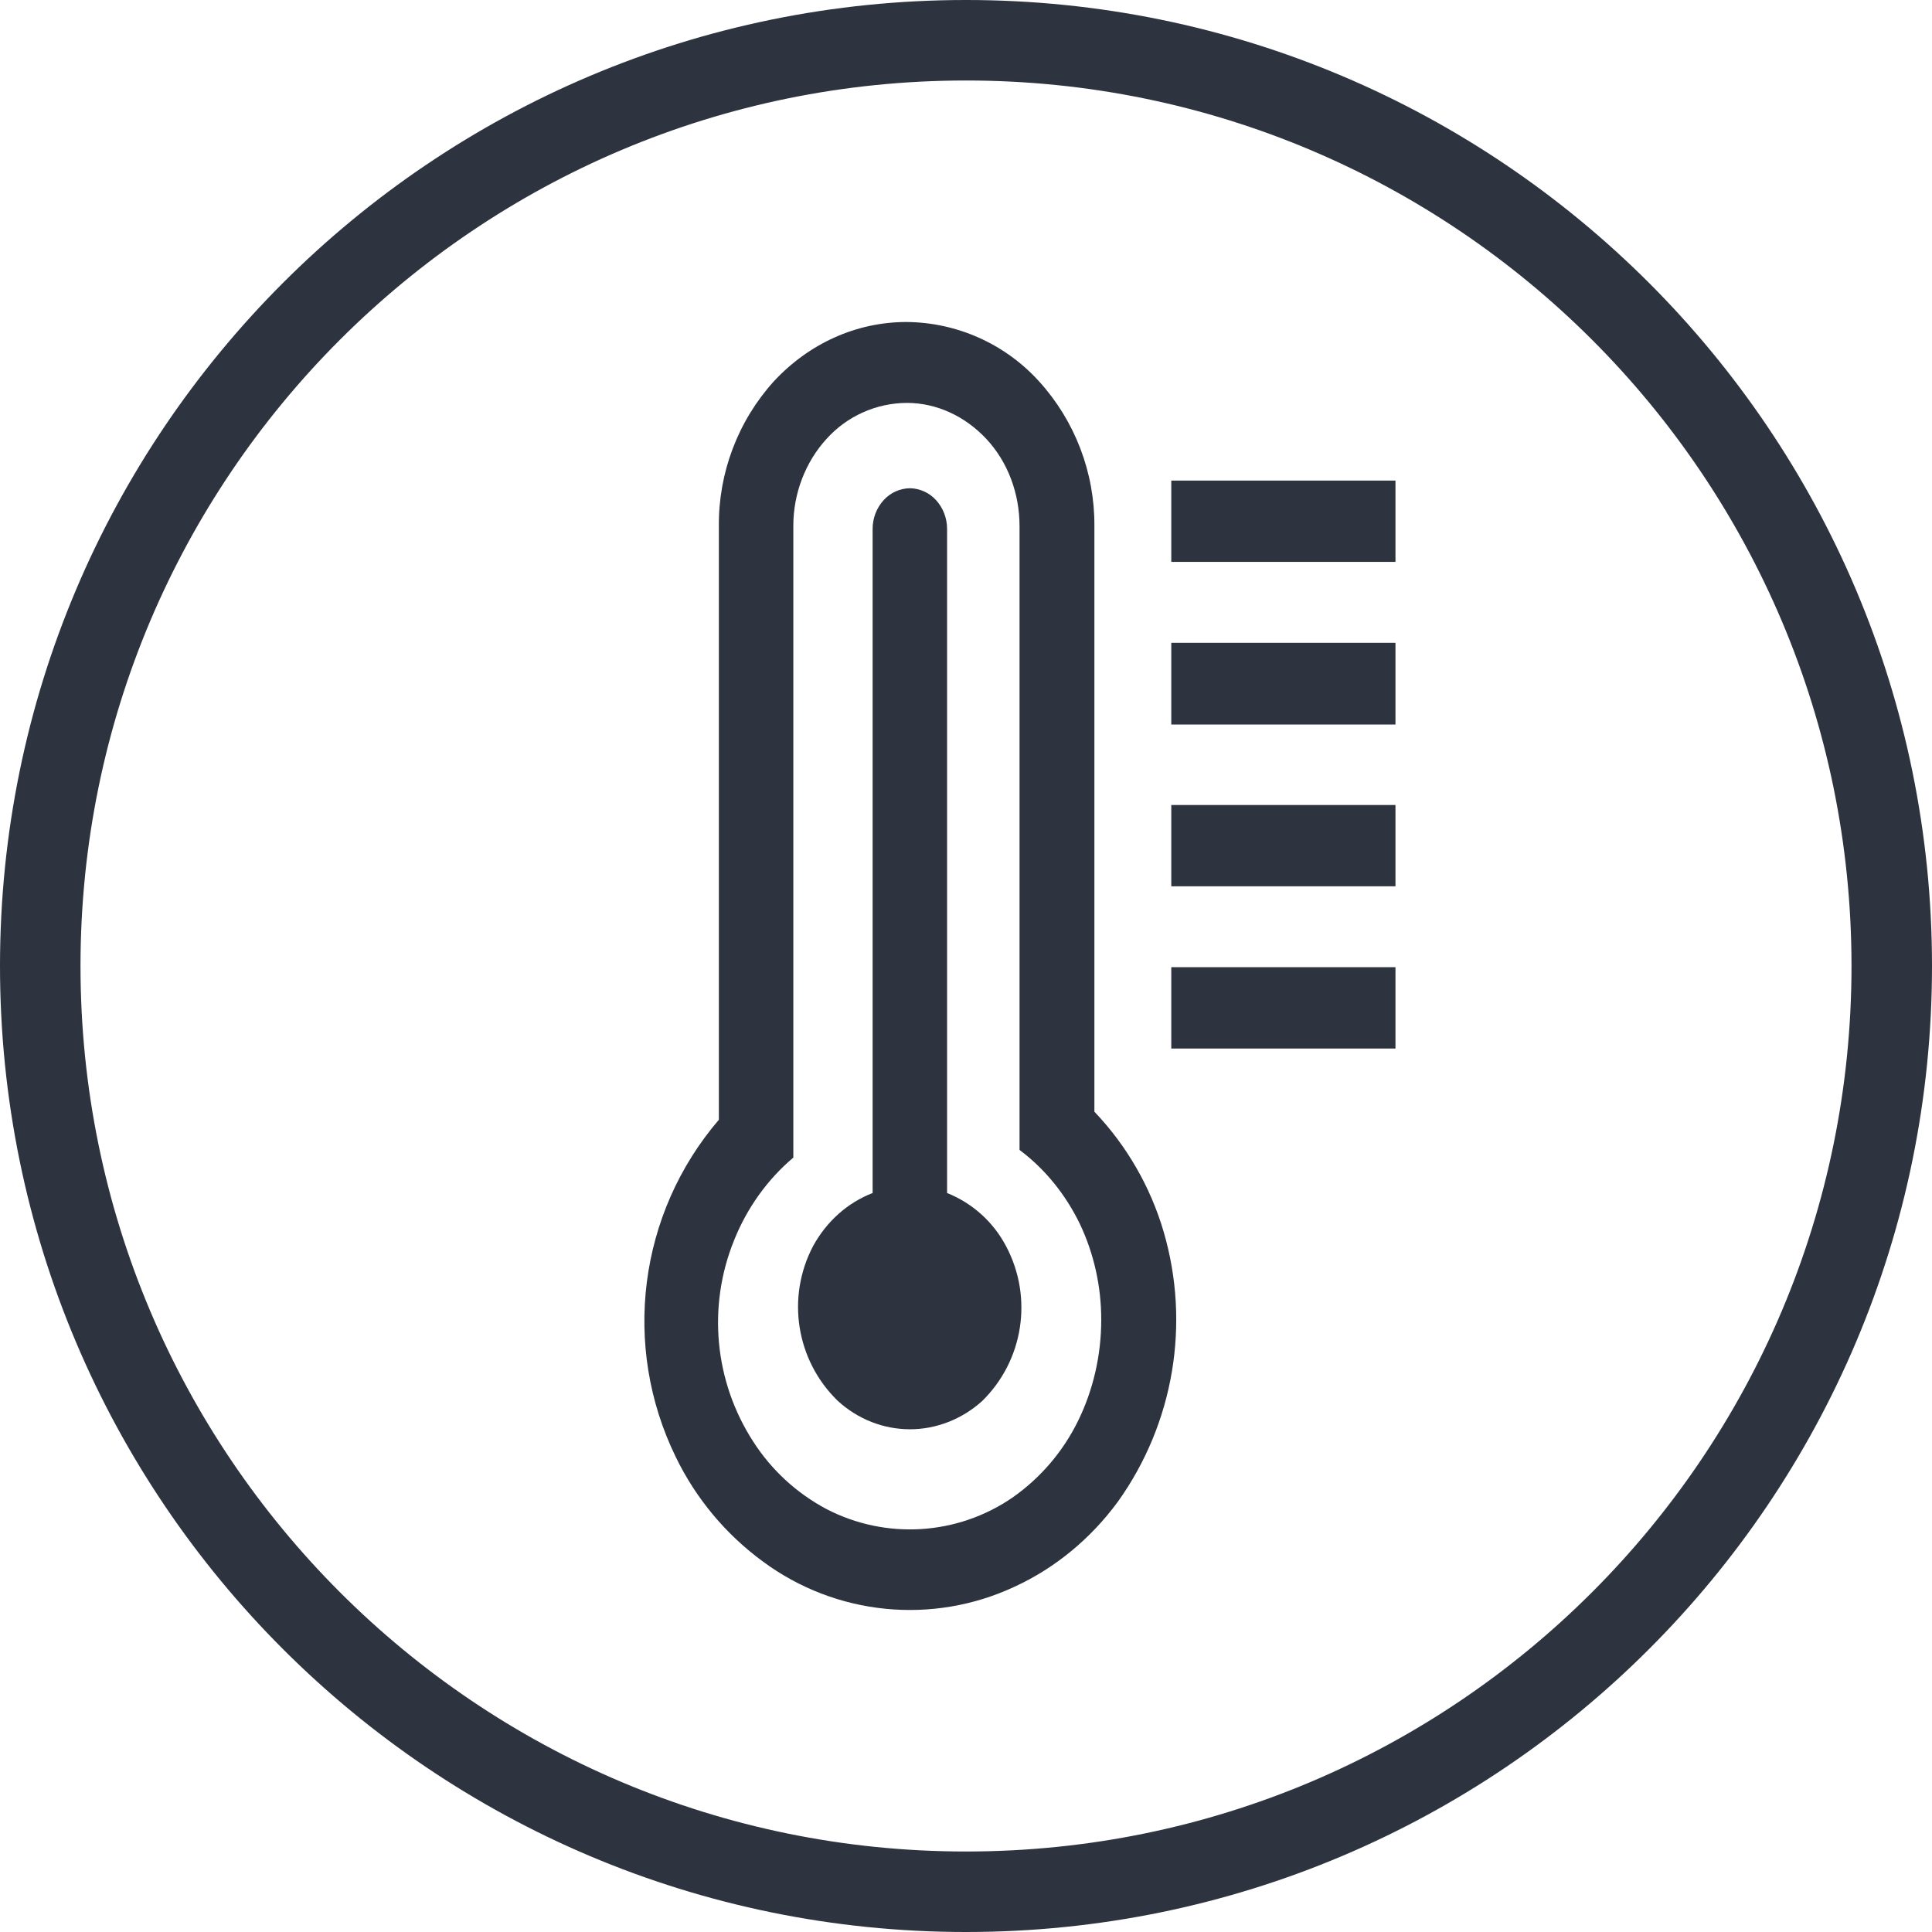
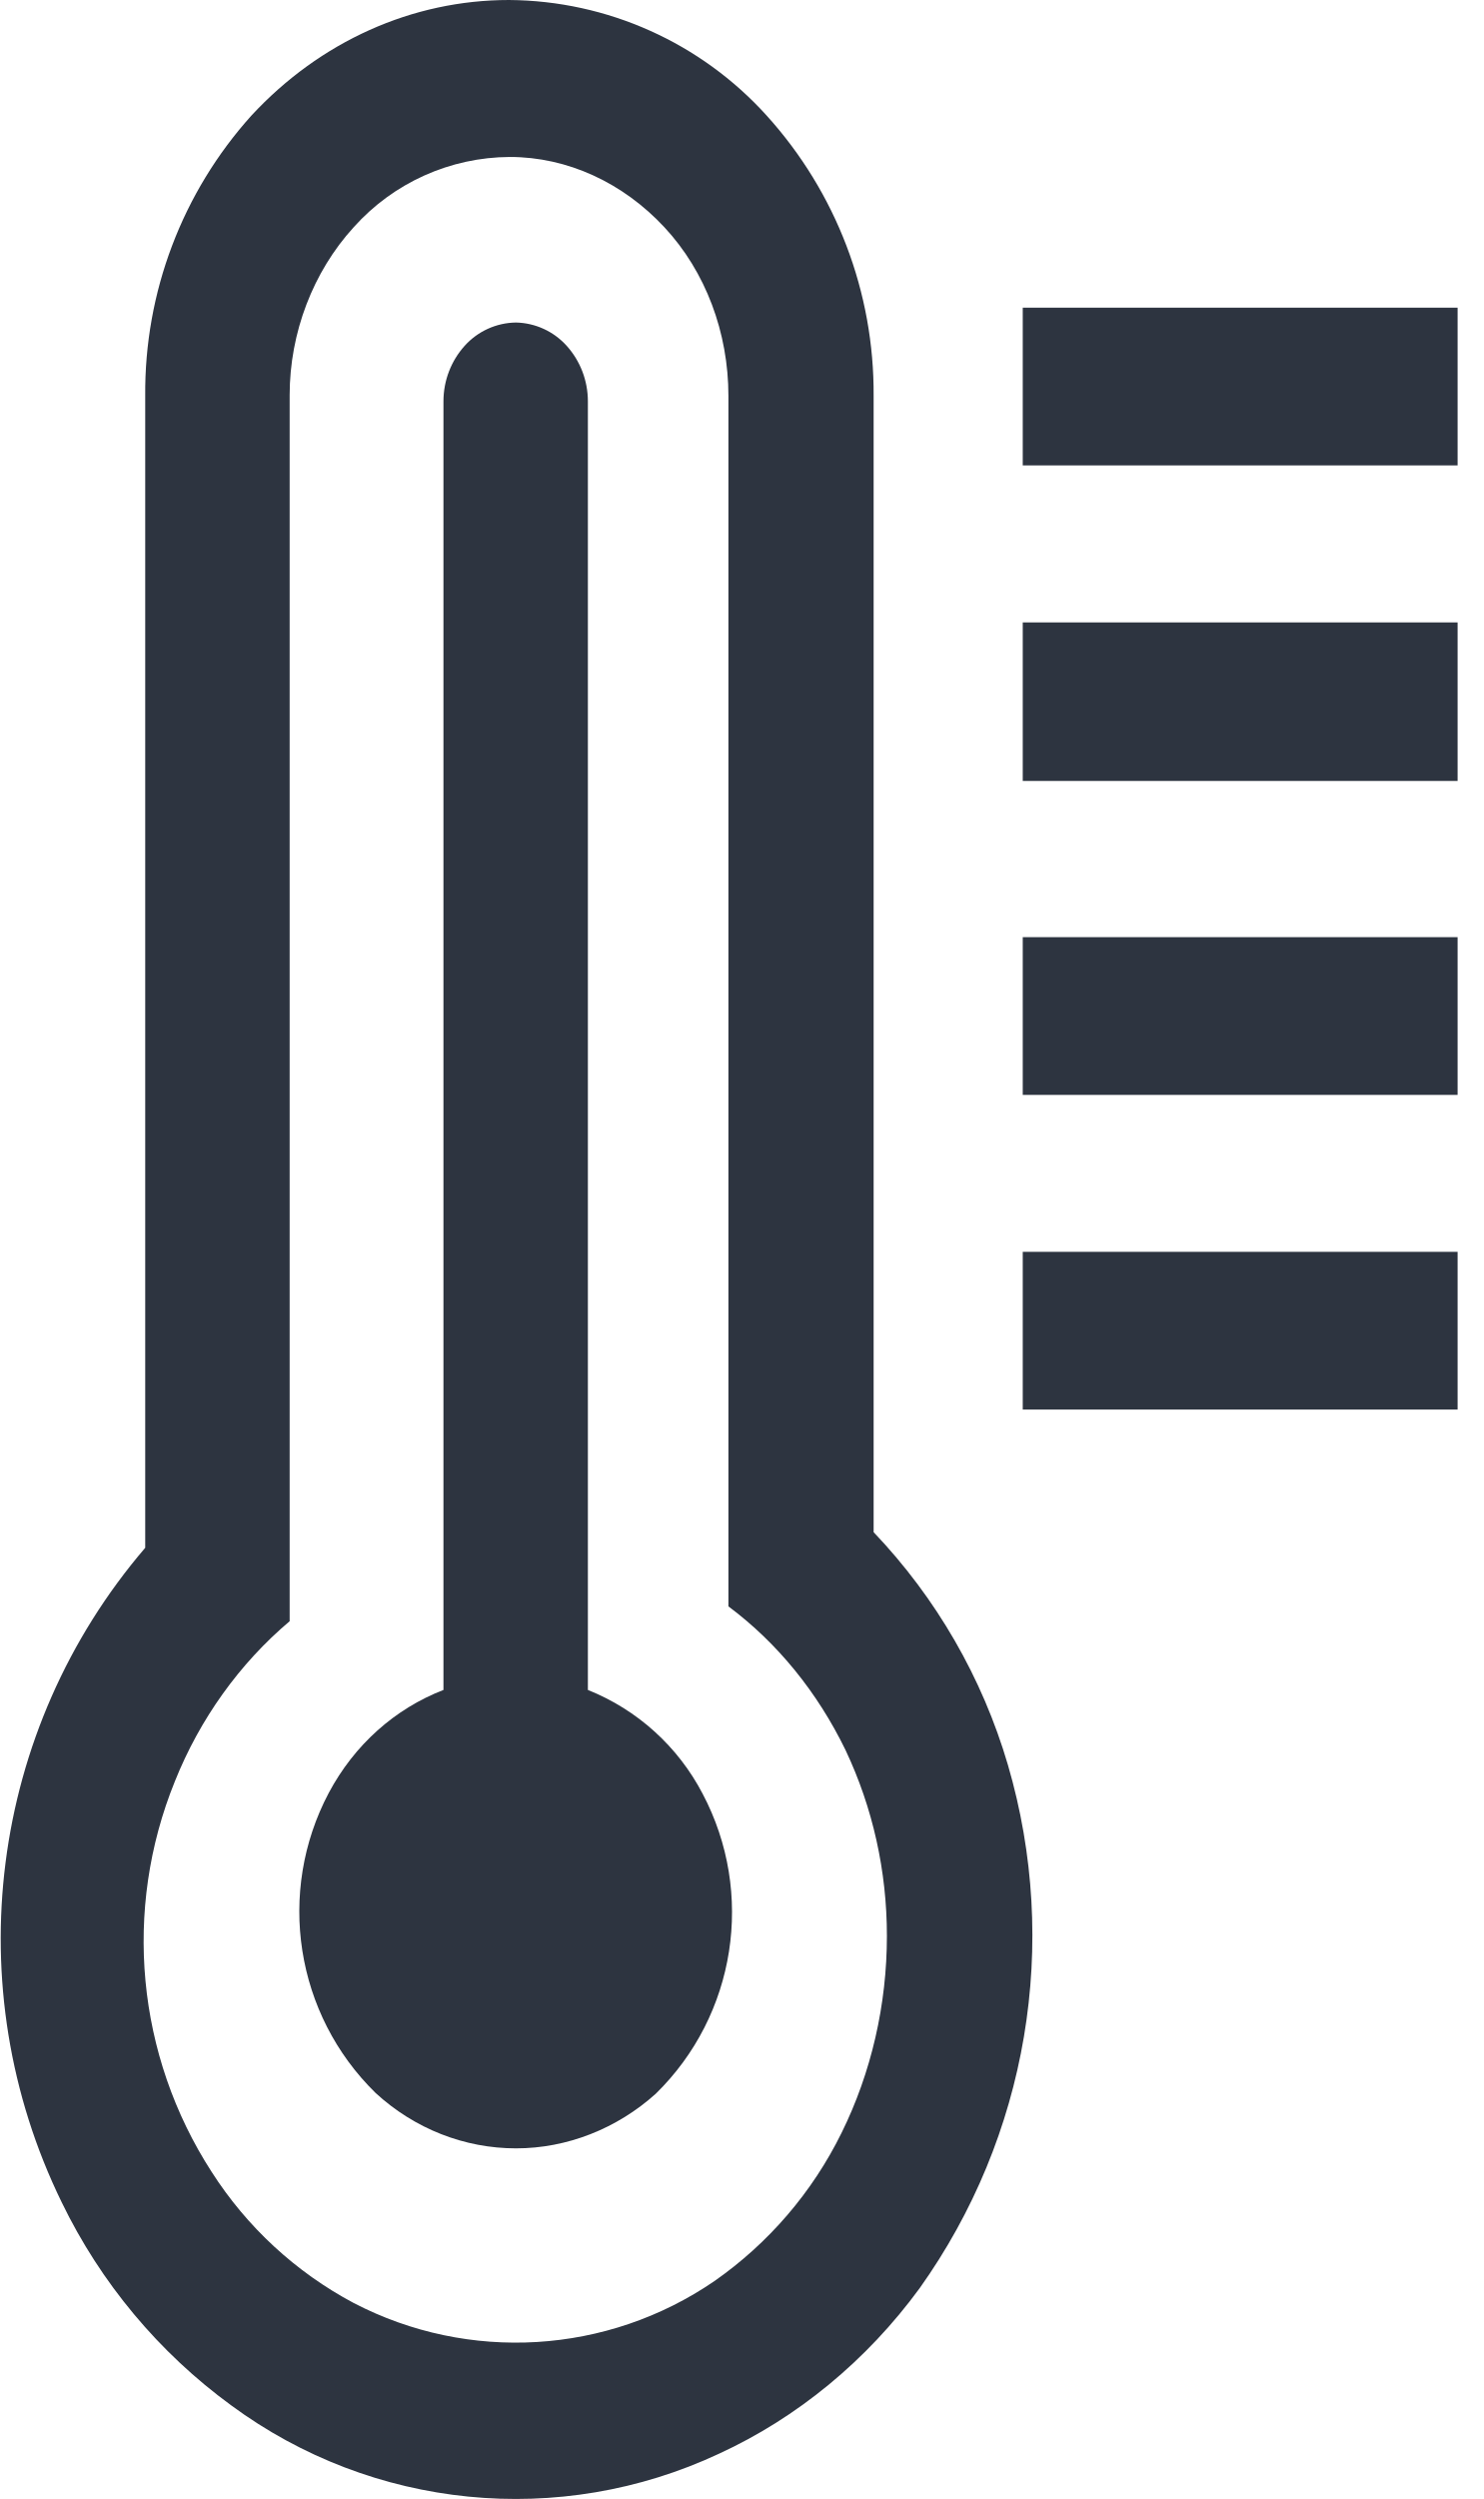
- <svg xmlns="http://www.w3.org/2000/svg" width="48" height="48" fill="none" viewBox="0 0 48 48">
-   <circle cx="24" cy="24" r="23" stroke="#2D3440" stroke-width="2" />
-   <path fill="#2D3440" d="M27.19 13.07a5.3 5.3 0 0 0-1.37-3.59A4.49 4.49 0 0 0 22.52 8c-1.24 0-2.42.53-3.3 1.48a5.3 5.3 0 0 0-1.36 3.59v14.75a7.69 7.69 0 0 0-1.07 8.38 7 7 0 0 0 2.17 2.6 6.14 6.14 0 0 0 6.25.62c1-.46 1.89-1.19 2.57-2.12a7.78 7.78 0 0 0 1.13-6.7 7.3 7.3 0 0 0-1.72-2.98V13.07Zm.17 19.72c0 .88-.2 1.75-.58 2.52a5.02 5.02 0 0 1-1.63 1.9 4.5 4.5 0 0 1-4.62.28 4.88 4.88 0 0 1-1.82-1.68 5.44 5.44 0 0 1-.47-5c.32-.8.83-1.51 1.47-2.05v-15.7c0-.8.3-1.58.82-2.15a2.7 2.7 0 0 1 2-.9c.74 0 1.45.33 1.98.9.53.57.82 1.35.82 2.16v15.5c.63.47 1.14 1.1 1.5 1.84.35.74.53 1.55.53 2.38Z" />
-   <path fill="#2D3440" d="M23.53 29.64v-16.5c0-.27-.1-.52-.27-.71a.9.9 0 0 0-.65-.3.9.9 0 0 0-.66.3c-.17.19-.27.44-.27.71v16.5c-.62.24-1.14.7-1.48 1.32a3.25 3.25 0 0 0 .61 3.84c.5.46 1.14.71 1.8.71.65 0 1.29-.25 1.79-.7a3.25 3.25 0 0 0 .6-3.84 2.85 2.85 0 0 0-1.47-1.33ZM34.67 11.94H29.1v2.02h5.57v-2.02ZM34.67 15.97H29.1V18h5.57v-2.02ZM34.67 20H29.1v2.02h5.57V20ZM34.67 24.03H29.1v2.02h5.57v-2.02Z" />
+ <svg xmlns="http://www.w3.org/2000/svg" width="19" height="32" fill="none" viewBox="0 0 19 32">
+   <path fill="#2D3440" d="M11.19 5.07a5.3 5.3 0 0 0-1.37-3.59A4.49 4.49 0 0 0 6.52 0C5.28 0 4.1.53 3.22 1.48a5.3 5.3 0 0 0-1.36 3.59v14.75A7.69 7.69 0 0 0 .79 28.2a7 7 0 0 0 2.17 2.6 6.14 6.14 0 0 0 6.25.62c1-.46 1.89-1.19 2.57-2.12a7.78 7.78 0 0 0 1.13-6.7 7.3 7.3 0 0 0-1.72-2.98V5.07Zm.17 19.72c0 .88-.2 1.75-.58 2.52a5.02 5.02 0 0 1-1.63 1.9 4.5 4.5 0 0 1-4.62.28 4.88 4.88 0 0 1-1.82-1.68 5.44 5.44 0 0 1-.47-5c.32-.8.83-1.51 1.47-2.05V5.06c0-.8.3-1.58.82-2.15a2.7 2.7 0 0 1 2-.9c.74 0 1.45.33 1.98.9.53.57.82 1.35.82 2.16v15.5c.63.47 1.14 1.1 1.5 1.84.35.74.53 1.55.53 2.38Z" />
+   <path fill="#2D3440" d="M7.53 21.64V5.14c0-.27-.1-.52-.27-.71a.9.9 0 0 0-.65-.3.9.9 0 0 0-.66.3c-.17.19-.27.44-.27.71v16.5c-.62.24-1.14.7-1.47 1.32a3.25 3.25 0 0 0 .6 3.84c.5.46 1.14.71 1.8.71.65 0 1.29-.25 1.79-.7a3.25 3.25 0 0 0 .6-3.84 2.85 2.85 0 0 0-1.47-1.33ZM18.67 3.94H13.1v2.02h5.57V3.94ZM18.67 7.97H13.1V10h5.57V7.97ZM18.67 12H13.1v2.02h5.57V12ZM18.67 16.03H13.1v2.02h5.57v-2.02Z" />
</svg>
